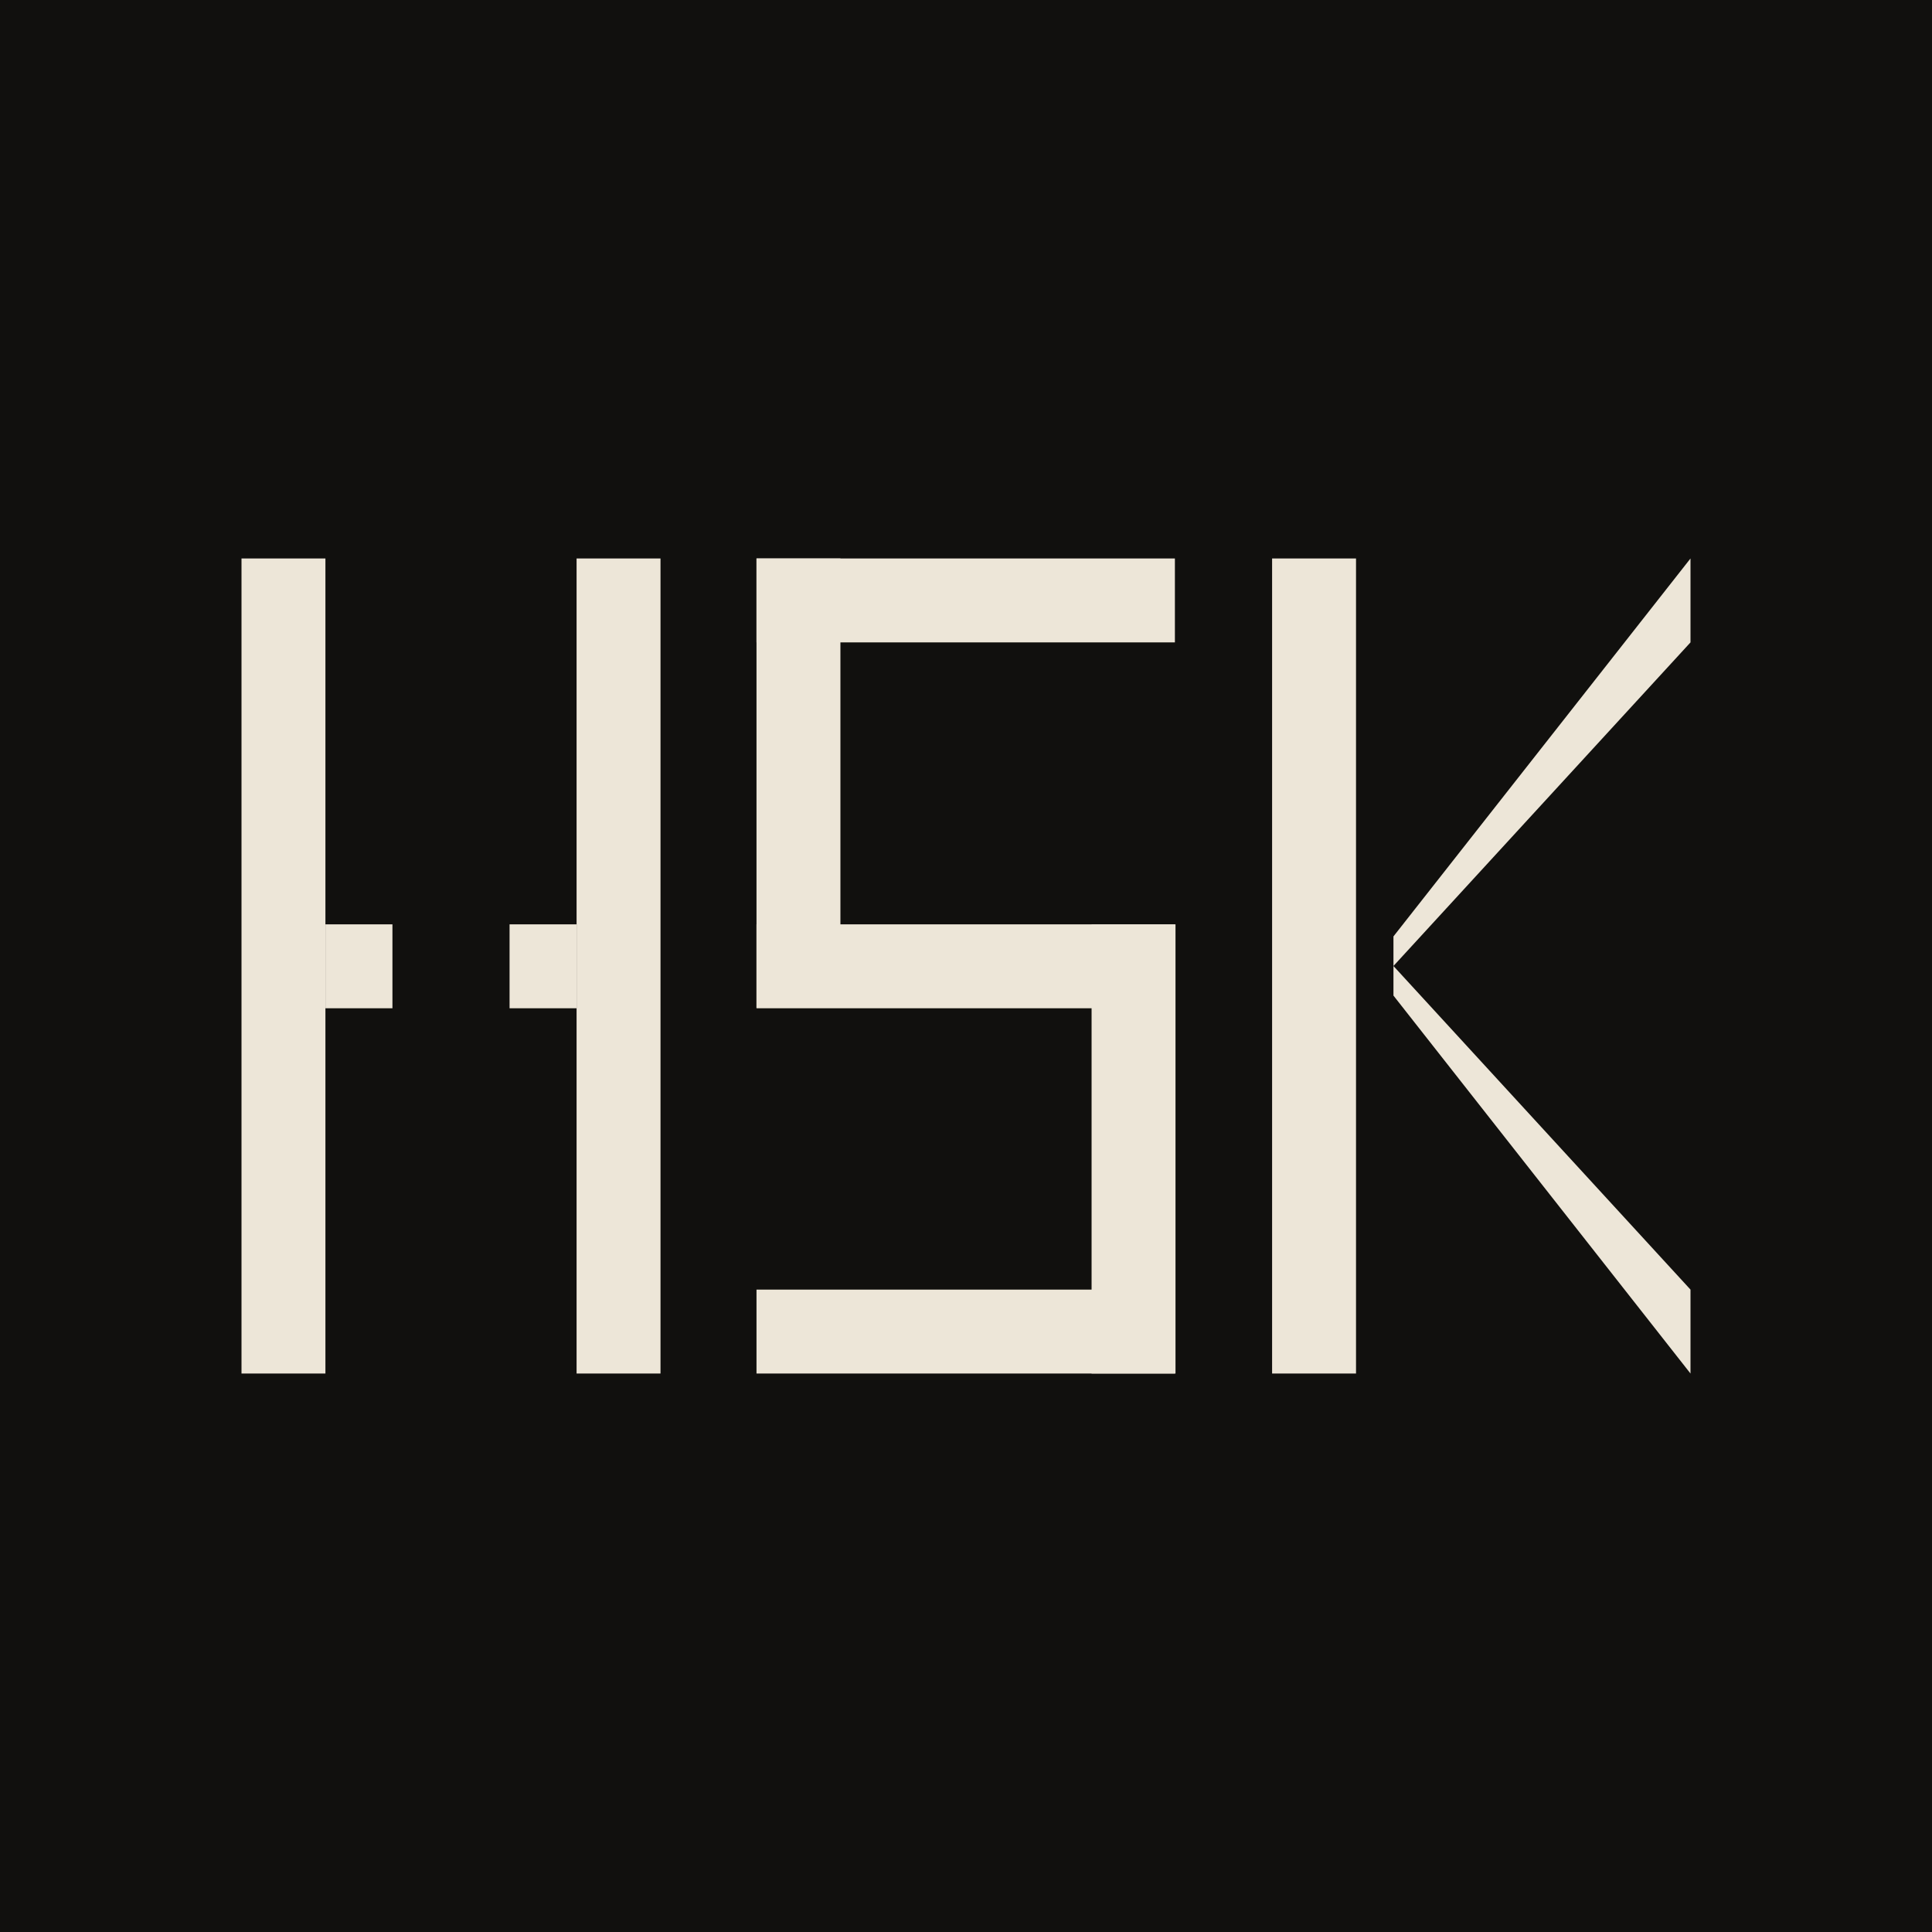
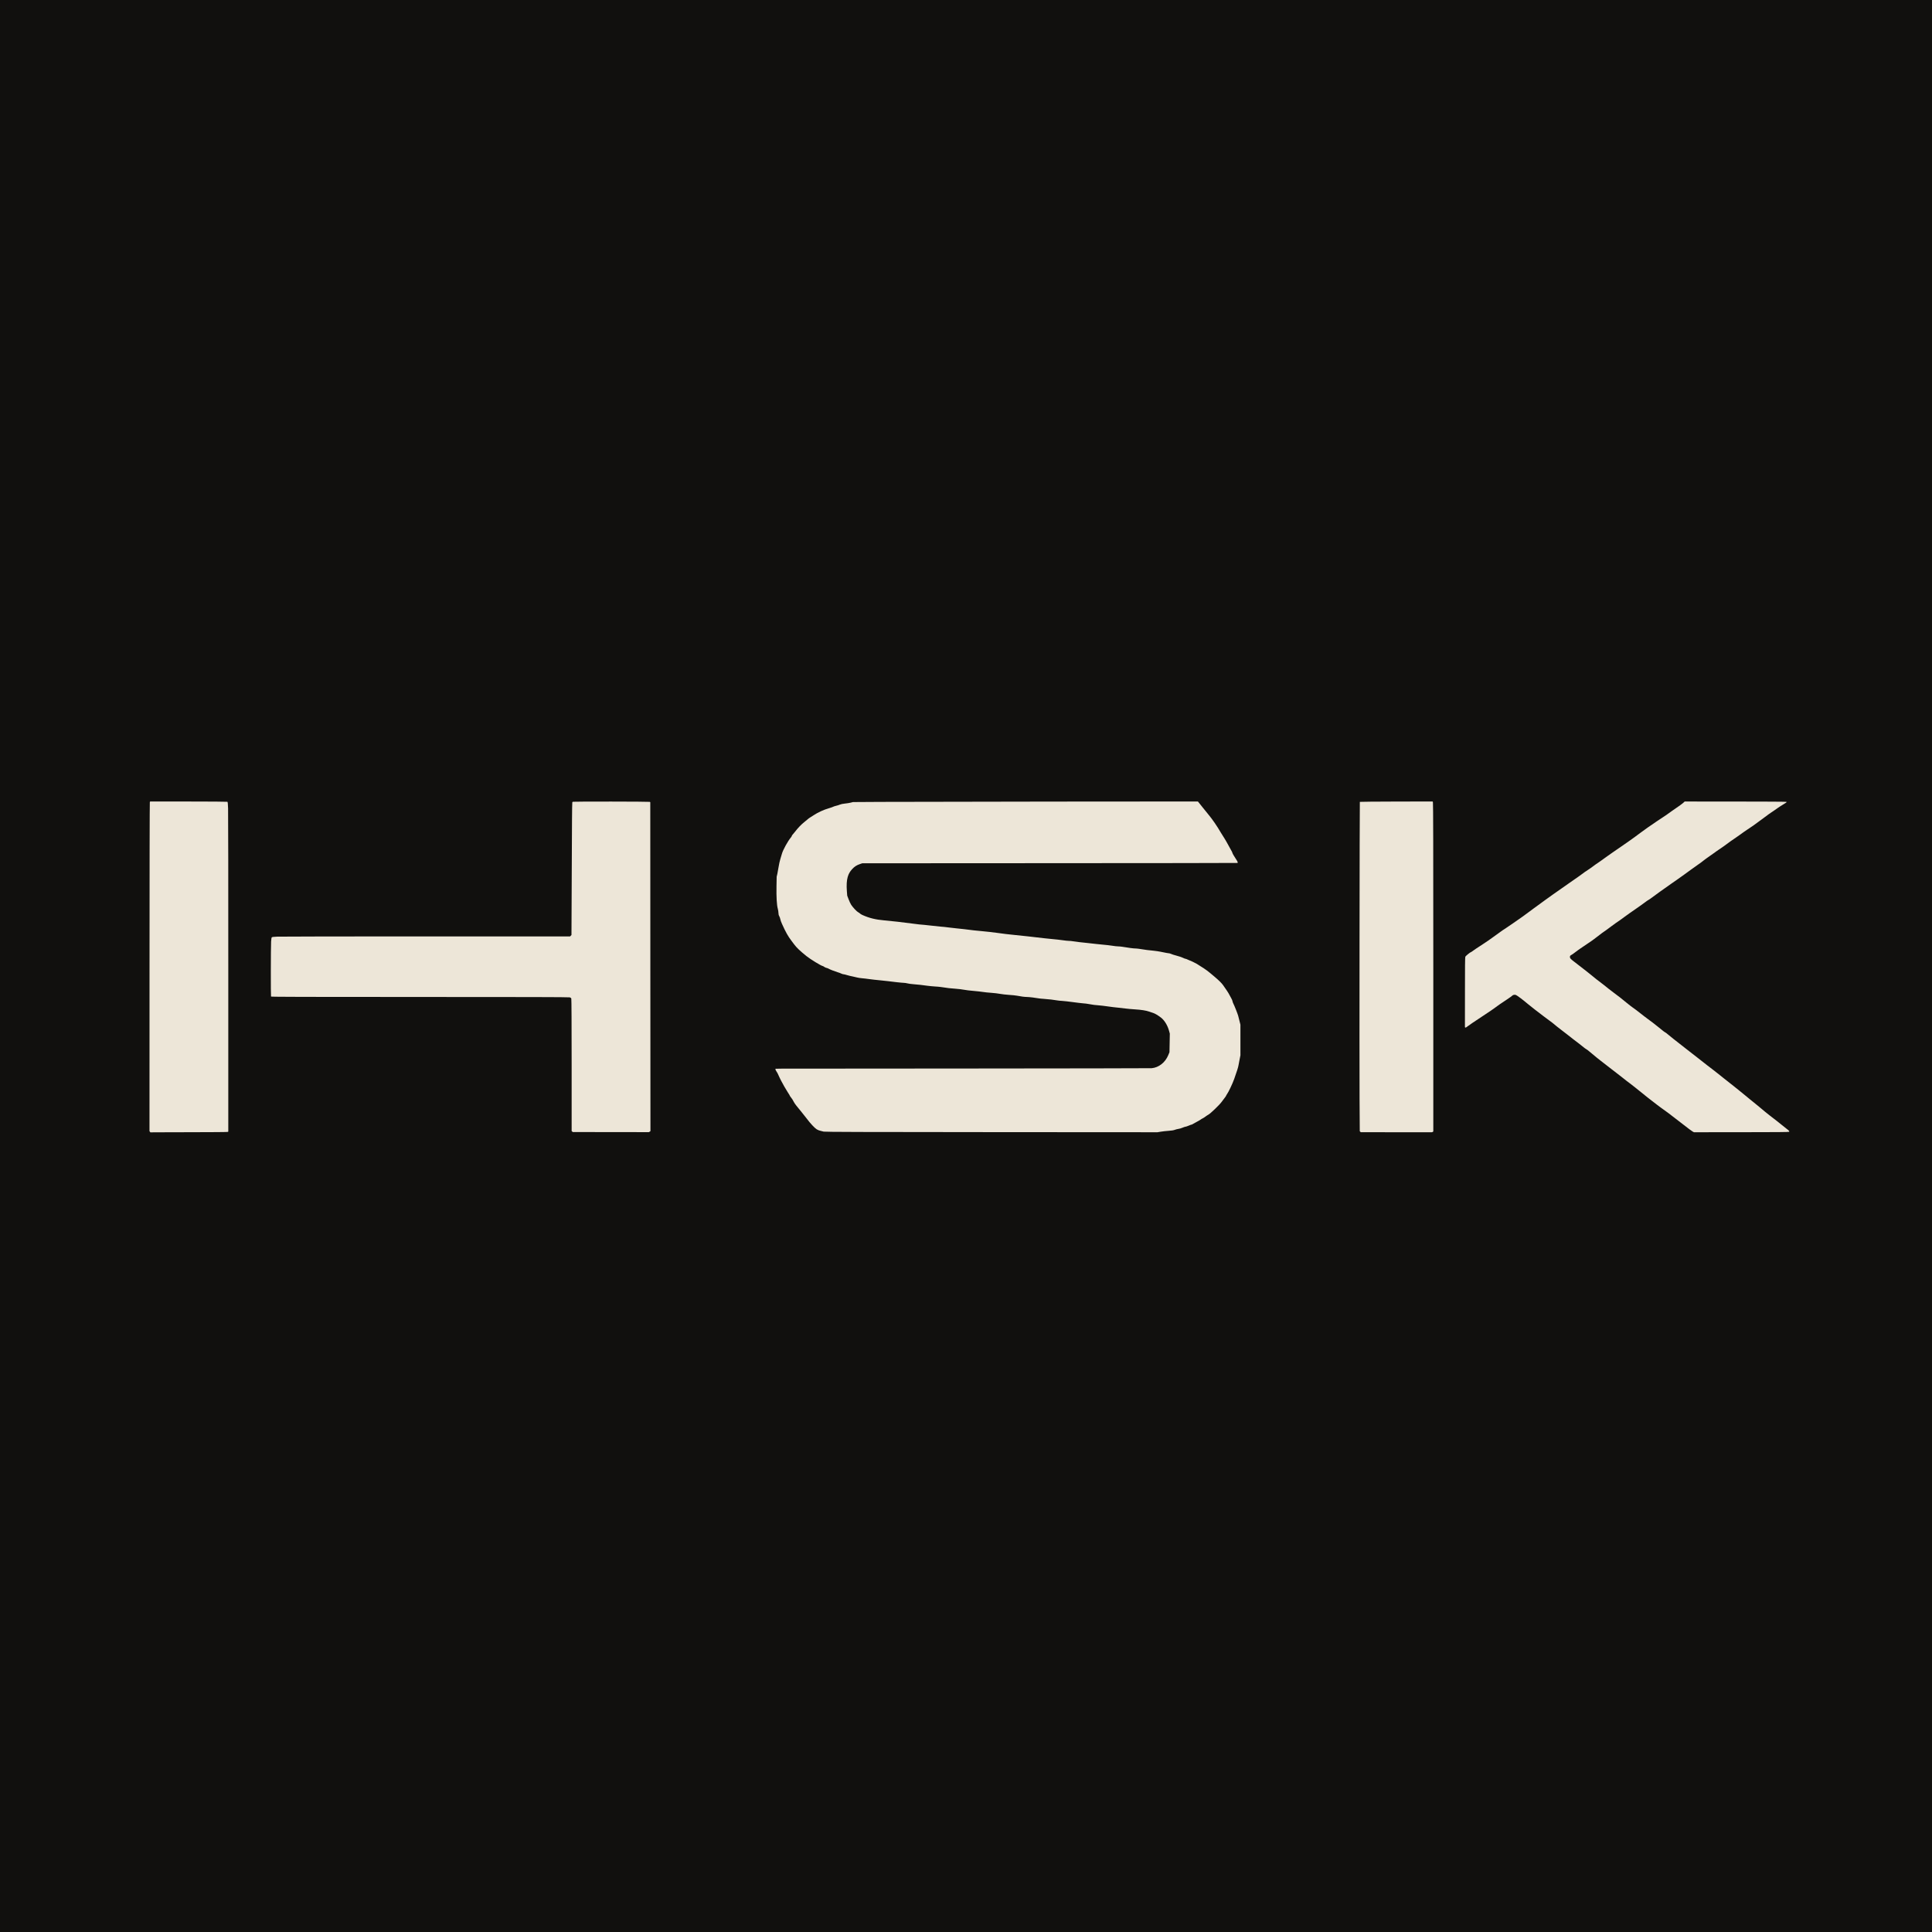
- <svg xmlns="http://www.w3.org/2000/svg" viewBox="0 0 32 32">
-   <rect width="32" height="32" fill="#11100e" />
-   <g fill="#EDE6D8">
-     <rect x="4" y="9.25" width="1.39" height="13.5" />
-     <rect x="9.55" y="9.25" width="1.39" height="13.5" />
-     <rect x="5.39" y="15.31" width="1.11" height="1.39" />
-     <rect x="8.44" y="15.31" width="1.11" height="1.39" />
-     <rect x="12.53" y="9.25" width="6.93" height="1.39" />
-     <rect x="12.53" y="15.31" width="6.93" height="1.39" />
-     <rect x="12.53" y="21.36" width="6.93" height="1.39" />
-     <rect x="12.53" y="9.25" width="1.39" height="7.44" />
-     <rect x="18.08" y="15.31" width="1.39" height="7.44" />
-     <rect x="21.07" y="9.25" width="1.39" height="13.5" />
-     <polygon points="23.08,16.0 23.08,15.51 28.0,9.25 28.0,10.64" />
-     <polygon points="23.08,16.0 28.0,21.36 28.0,22.75 23.08,16.49" />
+ <svg xmlns="http://www.w3.org/2000/svg" viewBox="-392.22 -2291.22 5614.44 5614.44" role="img" aria-label="HSK Coaching">
+   <rect x="-392.22" y="-2291.22" width="5614.44" height="5614.44" fill="#11100e" />
+   <g transform="translate(0 1650) scale(0.1 -0.1)" fill="#EDE6D8" stroke="none">
+     <path d="M432 16103 c-5 -11 -9 -2030 -9 -4790 l-1 -4772 13 -18 13 -18 109 2 c59 1 563 3 1118 3 556 0 1016 4 1024 9 l13 9 0 4603 c1 2532 -2 4687 -6 4788 -4 131 -10 187 -19 193 -6 4 -515 8 -1129 8 l-1117 0 -9 -17z" />
+     <path d="M12728 16113 c-10 -3 -18 -10 -19 -16 -7 -135 -10 -504 -16 -2034 l-8 -1822 -20 -21 -21 -20 -4182 0 c-2300 0 -4248 -3 -4328 -7 -97 -4 -150 -10 -158 -19 -8 -8 -16 -55 -20 -126 -9 -161 -11 -1582 -2 -1596 5 -9 1026 -12 4324 -12 2996 0 4329 -3 4355 -11 26 -7 41 -18 47 -35 6 -16 10 -751 10 -1938 l0 -1914 17 -13 16 -14 1106 -2 1106 -1 22 14 23 14 -3 4780 -2 4781 -15 9 c-15 9 -2196 12 -2232 3z" />
+     <path d="M21675 16109 l-810 -5 -70 -18 c-38 -9 -114 -21 -168 -26 -61 -6 -116 -18 -145 -31 -26 -11 -75 -27 -109 -34 -34 -8 -72 -20 -85 -28 -13 -8 -68 -27 -123 -43 -140 -39 -320 -121 -440 -201 -31 -21 -76 -49 -99 -63 -24 -14 -56 -37 -72 -52 -16 -15 -64 -55 -106 -88 -87 -69 -184 -170 -268 -280 -32 -42 -65 -81 -74 -89 -9 -7 -16 -19 -16 -27 0 -7 -12 -28 -27 -46 -92 -109 -233 -367 -263 -478 -6 -25 -27 -92 -45 -150 -18 -58 -40 -159 -50 -225 -10 -66 -27 -158 -37 -205 l-20 -85 -5 -275 c-6 -313 8 -554 38 -657 10 -37 19 -92 19 -122 0 -39 7 -66 24 -95 13 -23 26 -61 30 -86 4 -25 25 -85 48 -135 114 -251 171 -353 278 -495 30 -40 64 -85 75 -100 75 -100 163 -184 361 -344 108 -88 433 -286 468 -286 7 0 27 -11 46 -25 18 -14 50 -28 69 -31 20 -4 47 -14 60 -23 31 -20 175 -76 261 -102 36 -10 83 -28 105 -39 22 -11 51 -20 65 -20 14 0 61 -11 105 -25 44 -13 118 -32 165 -40 47 -9 105 -22 130 -30 25 -7 84 -16 131 -20 48 -4 147 -15 220 -26 74 -10 211 -26 304 -34 94 -8 199 -19 235 -25 100 -15 419 -50 470 -50 25 0 66 -7 92 -14 26 -8 111 -20 190 -26 145 -12 223 -20 403 -45 55 -8 150 -16 210 -20 61 -3 137 -10 170 -15 207 -32 287 -41 425 -50 85 -6 198 -19 251 -30 52 -11 178 -26 280 -34 101 -9 222 -22 269 -30 47 -8 155 -20 240 -25 85 -6 200 -19 255 -30 55 -11 172 -24 260 -30 88 -5 194 -16 235 -24 114 -23 229 -37 290 -37 57 0 261 -24 340 -40 25 -5 92 -12 150 -15 119 -7 323 -31 390 -45 25 -5 92 -12 150 -15 58 -4 197 -19 310 -35 113 -16 246 -31 295 -35 50 -3 122 -12 160 -20 107 -21 201 -33 300 -39 50 -4 167 -17 260 -31 94 -14 220 -29 280 -34 61 -6 162 -17 225 -26 63 -8 187 -20 275 -25 192 -12 325 -33 420 -66 39 -14 92 -32 118 -40 52 -17 133 -65 221 -132 102 -78 193 -225 237 -387 l22 -80 -5 -270 -5 -270 -35 -85 c-87 -213 -276 -362 -483 -380 -44 -3 -2442 -7 -5330 -9 -2887 -1 -5329 -3 -5425 -4 l-175 -3 -3 -15 c-1 -9 12 -38 31 -65 19 -27 38 -61 42 -74 4 -14 24 -57 44 -96 20 -38 41 -81 47 -95 26 -57 155 -280 202 -351 29 -43 52 -82 52 -87 0 -5 12 -24 28 -42 32 -38 64 -89 91 -144 11 -22 44 -70 73 -106 29 -36 98 -121 153 -188 55 -68 123 -154 152 -192 97 -131 226 -269 285 -305 34 -21 80 -39 115 -45 32 -6 72 -16 88 -22 23 -9 1192 -13 4865 -15 l4835 -3 95 16 c52 9 154 20 226 25 90 6 146 15 181 29 28 11 75 23 105 27 29 3 83 19 120 35 36 16 76 29 88 29 12 0 52 14 90 30 38 16 74 30 82 30 7 0 22 6 33 14 11 7 61 35 110 61 50 26 104 57 121 70 16 13 46 30 65 39 19 9 54 31 79 51 25 19 64 45 87 57 60 33 322 285 379 365 27 38 68 92 91 121 24 29 43 58 43 64 0 6 11 25 24 42 43 57 164 312 211 446 83 236 114 333 124 395 7 39 22 120 34 180 l22 110 0 445 0 445 -28 110 c-15 61 -32 128 -38 150 -15 56 -113 304 -137 346 -11 19 -23 52 -27 74 -3 22 -19 60 -35 85 -16 25 -41 72 -57 105 -25 51 -89 149 -181 277 -44 62 -118 135 -246 244 -200 170 -260 215 -421 314 -38 23 -82 51 -96 61 -28 19 -194 99 -206 99 -5 0 -30 12 -58 25 -27 14 -58 25 -68 25 -10 0 -43 13 -75 29 -31 16 -113 43 -182 61 -69 18 -142 41 -162 52 -21 10 -50 18 -65 18 -15 0 -100 15 -188 34 -88 19 -205 37 -260 41 -90 6 -252 27 -421 55 -34 5 -85 10 -115 10 -46 0 -181 18 -375 50 -34 5 -86 10 -115 10 -30 0 -110 9 -178 20 -69 10 -163 22 -210 25 -47 3 -158 15 -246 25 -88 11 -209 24 -270 30 -123 11 -331 36 -416 50 -30 6 -80 10 -110 10 -30 0 -115 9 -189 20 -74 11 -193 24 -265 30 -71 6 -186 18 -255 26 -328 39 -664 76 -850 94 -113 10 -234 24 -270 29 -36 6 -141 20 -235 31 -93 11 -201 25 -240 30 -38 5 -149 17 -245 25 -180 16 -225 21 -490 55 -85 10 -191 22 -235 25 -44 4 -143 15 -220 25 -77 11 -185 22 -240 25 -55 4 -161 15 -235 25 -74 10 -178 21 -230 25 -103 7 -179 15 -365 40 -297 39 -546 68 -795 90 -259 23 -439 67 -640 157 -30 14 -61 33 -69 42 -8 10 -31 26 -51 36 -44 22 -153 138 -205 216 -20 29 -54 102 -76 161 l-41 108 -10 130 c-13 173 -5 310 24 411 29 97 61 153 130 230 65 71 132 115 223 145 l70 24 5445 3 c2995 1 5451 4 5458 7 18 7 7 38 -38 105 -58 86 -110 177 -110 192 0 7 -18 45 -41 83 -22 38 -66 116 -96 174 -31 58 -75 133 -97 167 -41 62 -68 105 -96 153 -113 196 -254 401 -380 551 -52 63 -118 144 -145 179 -28 35 -72 90 -98 123 l-48 59 -4202 -3 c-2311 -2 -4566 -6 -5012 -9z" />
+     <path d="M35595 16110 c-7 -11 -14 -7685 -8 -8633 l6 -939 15 -14 14 -14 1016 -1 c560 -1 1027 -1 1040 -1 12 0 29 5 37 12 l15 12 0 4775 c0 3365 -3 4780 -11 4794 l-10 20 -1055 -2 c-580 -2 -1057 -5 -1059 -9z" />
+     <path d="M44994 16082 c-23 -21 -86 -68 -140 -105 -119 -81 -294 -205 -349 -246 -22 -16 -68 -47 -102 -68 -61 -38 -259 -172 -442 -299 -52 -36 -147 -104 -210 -152 -63 -47 -134 -100 -158 -117 -24 -16 -96 -68 -160 -115 -65 -46 -170 -119 -233 -162 -63 -44 -131 -90 -150 -103 -19 -14 -66 -46 -104 -72 -38 -27 -98 -69 -135 -95 -36 -26 -82 -59 -101 -72 -19 -14 -65 -47 -101 -73 -37 -26 -80 -56 -95 -66 -28 -17 -48 -31 -213 -152 -45 -33 -101 -71 -125 -85 -24 -14 -63 -41 -87 -61 -24 -19 -89 -66 -144 -104 -101 -69 -125 -86 -247 -172 -158 -112 -355 -250 -392 -275 -23 -15 -64 -45 -93 -65 -28 -21 -136 -99 -240 -172 -103 -74 -248 -180 -322 -235 -233 -176 -442 -325 -586 -422 -77 -51 -165 -111 -195 -133 -30 -22 -71 -49 -90 -60 -19 -11 -61 -39 -92 -63 -32 -24 -81 -59 -108 -78 -28 -19 -81 -57 -118 -85 -72 -54 -202 -143 -295 -203 -140 -90 -284 -186 -310 -208 -16 -13 -33 -24 -39 -24 -16 0 -146 -107 -158 -130 -7 -14 -11 -329 -10 -1008 0 -543 -1 -994 -1 -1002 -7 -59 16 -65 70 -19 30 26 202 143 455 309 180 118 326 218 361 246 49 39 145 106 330 228 77 51 146 100 153 109 24 29 76 40 114 24 39 -16 215 -149 341 -257 49 -41 142 -115 207 -165 65 -49 171 -130 235 -180 65 -49 143 -108 174 -130 32 -22 75 -55 97 -72 106 -89 189 -154 273 -218 51 -38 130 -99 175 -135 46 -36 122 -96 171 -134 48 -38 124 -96 169 -129 45 -33 101 -78 126 -100 25 -21 59 -46 75 -54 17 -9 50 -33 75 -55 25 -21 70 -58 100 -83 30 -25 86 -71 124 -103 38 -31 94 -76 125 -99 60 -44 78 -58 241 -187 58 -45 155 -120 215 -166 61 -46 135 -104 166 -129 77 -63 203 -160 233 -180 13 -9 78 -59 143 -112 107 -88 212 -172 362 -291 30 -24 88 -69 130 -101 42 -32 109 -84 149 -115 40 -31 93 -70 117 -87 118 -82 291 -211 410 -306 28 -22 118 -91 200 -154 83 -63 175 -134 205 -158 30 -23 73 -53 94 -66 l40 -22 1380 1 c1041 0 1382 4 1387 12 12 18 0 31 -86 97 -44 34 -107 84 -140 112 -53 45 -196 156 -331 259 -61 46 -222 178 -304 249 -36 31 -105 88 -154 126 -49 39 -110 88 -136 110 -26 22 -77 65 -115 95 -37 30 -115 93 -172 140 -56 47 -135 110 -174 140 -39 30 -91 71 -114 90 -23 19 -100 80 -171 135 -70 55 -155 123 -188 150 -34 28 -106 84 -160 125 -126 95 -121 92 -387 301 -123 97 -273 213 -334 260 -60 46 -158 122 -216 169 -59 47 -142 112 -185 145 -43 33 -111 88 -151 123 -40 34 -76 62 -81 62 -10 0 -80 54 -202 155 -81 67 -258 203 -306 235 -12 8 -56 41 -96 72 -234 183 -298 233 -348 265 -30 20 -109 82 -176 137 -131 109 -248 201 -359 281 -64 47 -258 198 -313 245 -13 10 -37 29 -55 42 -18 12 -36 27 -42 33 -5 6 -23 20 -40 30 -16 10 -90 68 -163 129 -118 98 -233 188 -554 435 -98 75 -118 97 -118 131 0 32 8 44 45 63 17 8 58 37 92 64 34 26 76 58 95 71 18 12 56 38 83 58 28 19 104 71 170 115 165 110 169 113 300 214 135 105 171 131 283 208 45 31 107 77 136 101 30 24 87 66 126 92 101 68 150 102 265 188 55 42 190 137 300 212 110 76 236 165 281 200 44 34 96 70 115 79 19 10 50 31 69 47 36 30 453 329 590 423 41 28 120 83 175 122 55 39 147 104 204 145 57 40 140 101 185 135 45 34 133 97 196 140 63 42 133 94 155 113 22 20 92 72 155 115 63 43 129 89 145 102 17 13 66 49 110 79 183 124 233 159 290 203 33 26 85 64 115 84 66 43 302 208 384 269 32 24 77 54 100 68 77 47 226 152 415 294 184 139 268 199 351 251 26 17 72 48 101 71 30 22 97 66 149 97 108 64 123 75 115 87 -3 5 -667 9 -1483 9 l-1477 1 -41 -38z" />
  </g>
</svg>
